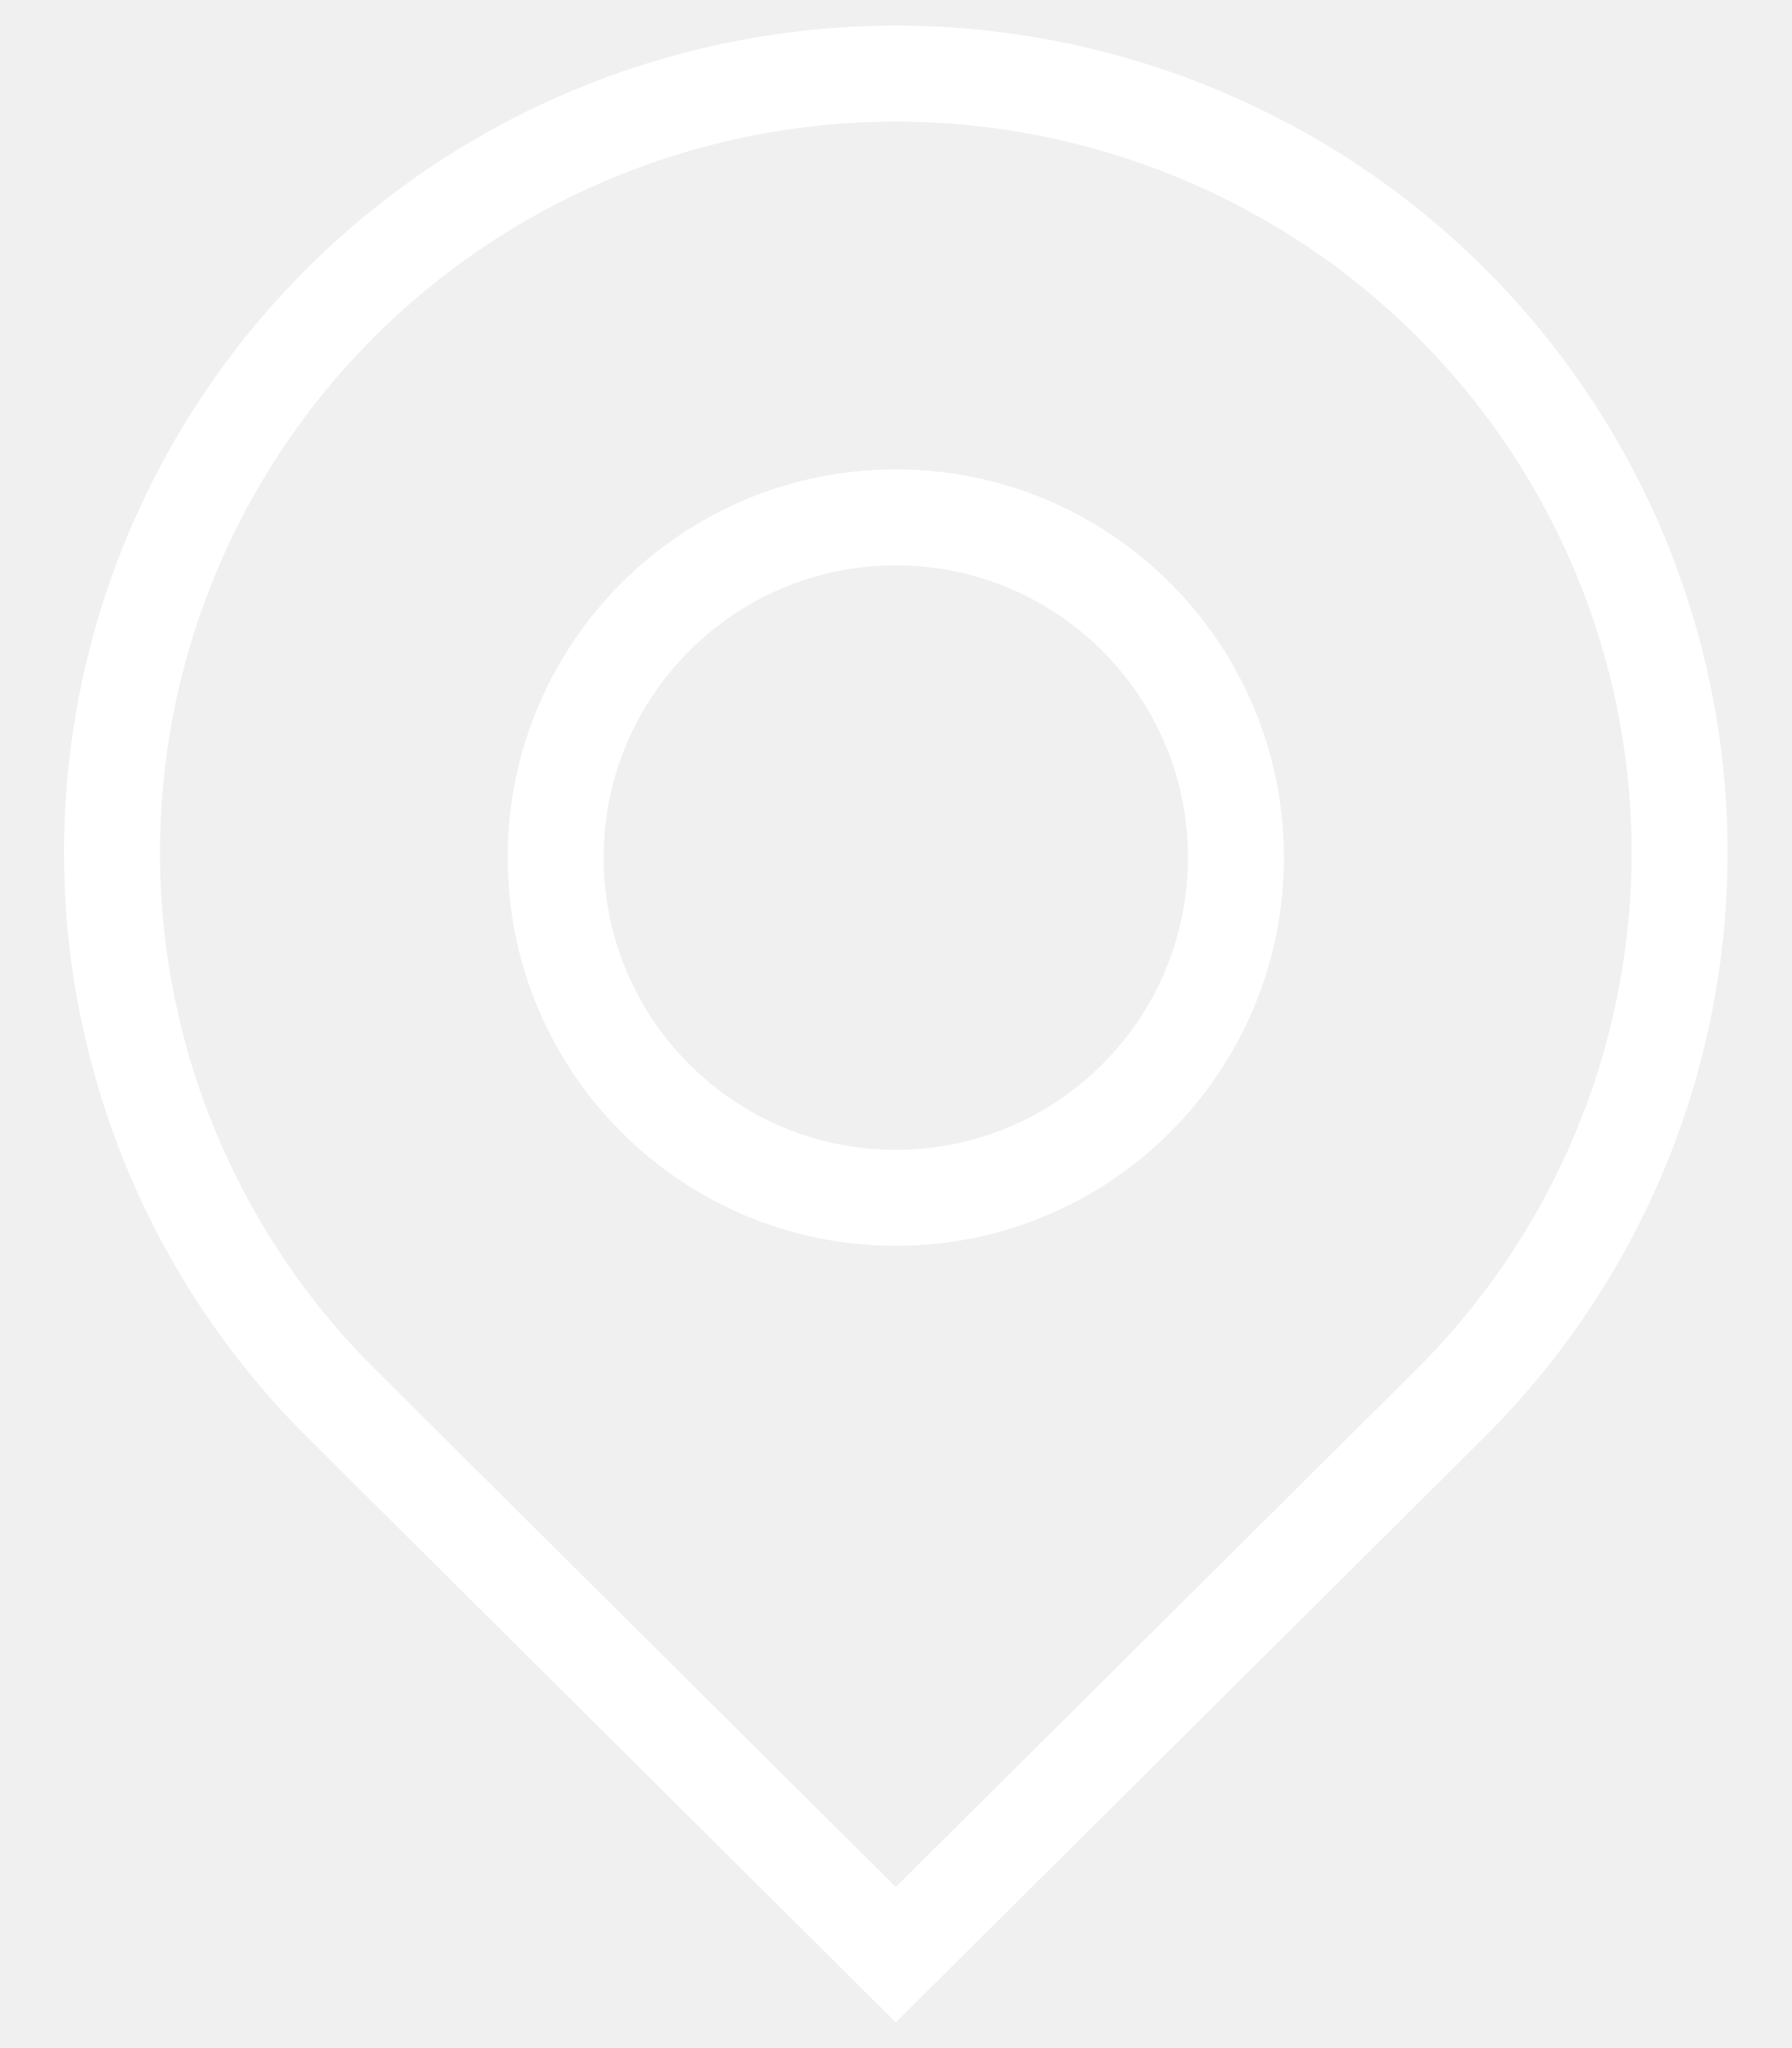
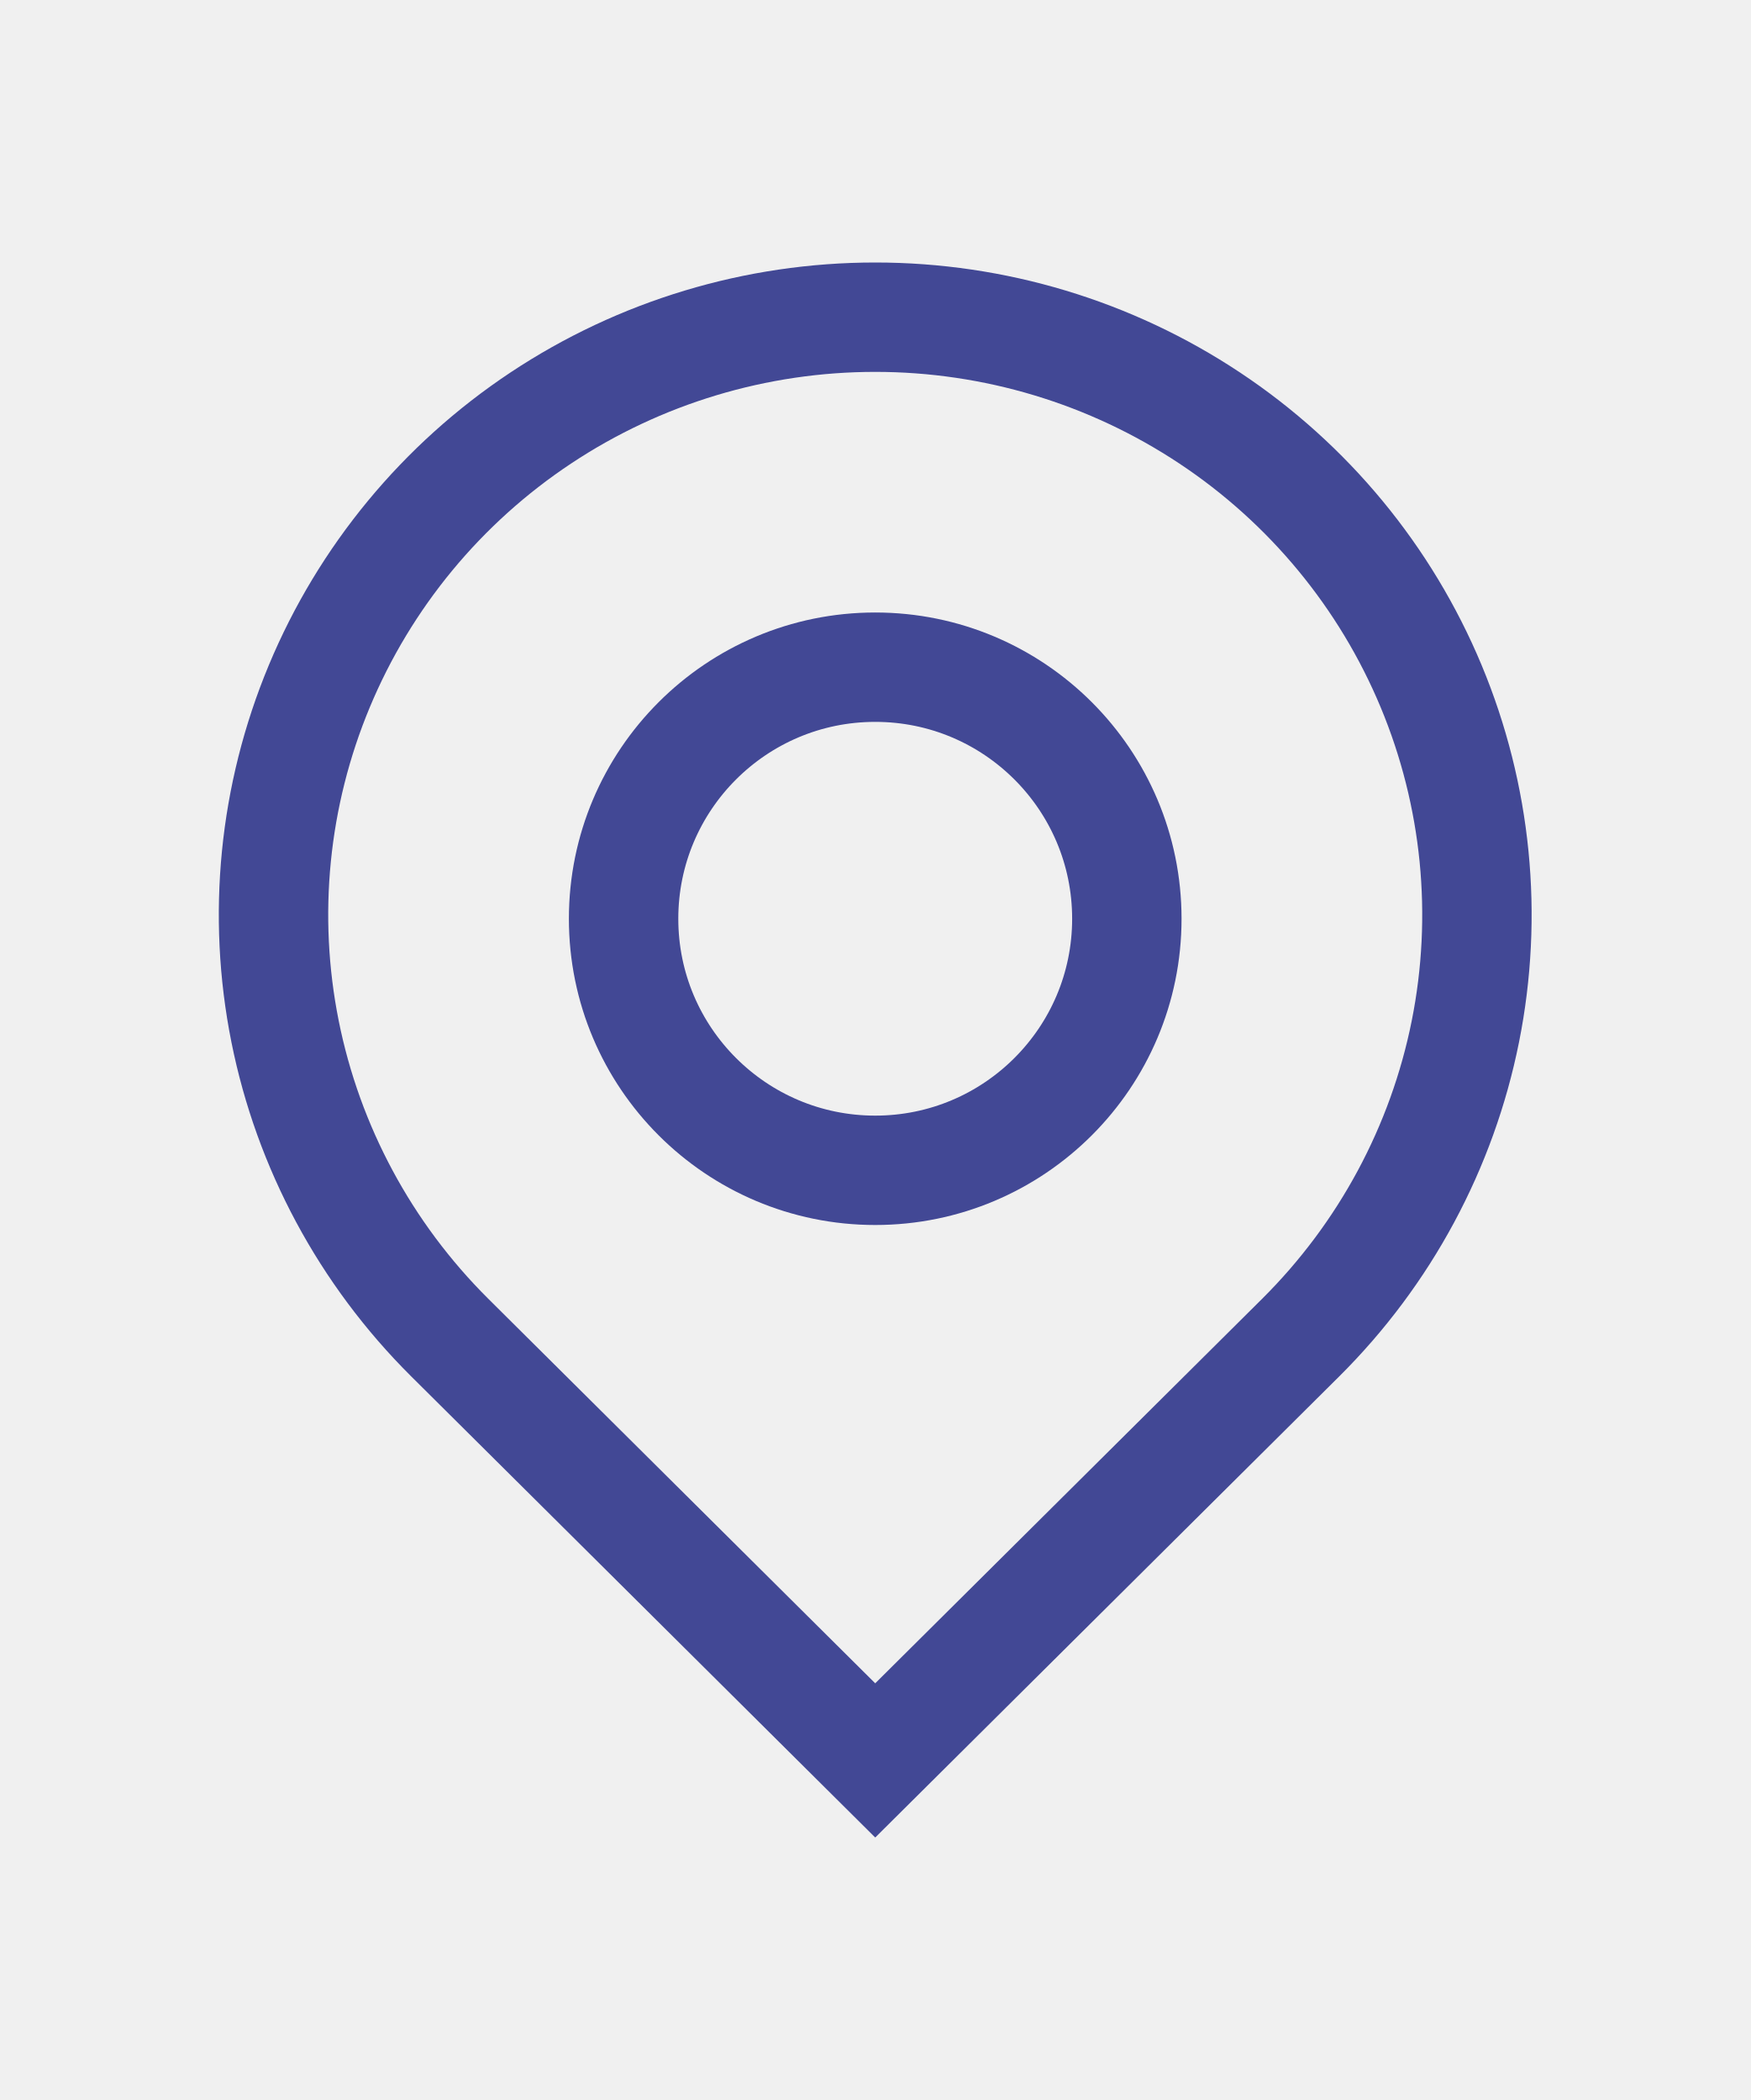
- <svg xmlns="http://www.w3.org/2000/svg" width="14" height="16" viewBox="0 0 14 16" fill="none">
-   <circle cx="7" cy="6.7" r="2.658" stroke="white" stroke-width="0.75" />
-   <path d="M7 15.271L2.668 10.965C1.812 10.114 1.229 9.029 0.993 7.849C0.756 6.668 0.878 5.445 1.341 4.333C1.804 3.221 2.589 2.27 3.596 1.601C4.604 0.932 5.788 0.575 7 0.575C8.212 0.575 9.396 0.932 10.404 1.601C11.411 2.27 12.196 3.221 12.659 4.333C13.122 5.445 13.244 6.668 13.007 7.849C12.771 9.029 12.188 10.114 11.332 10.965L7 15.271Z" stroke="white" stroke-width="0.75" />
+ <svg xmlns="http://www.w3.org/2000/svg" width="20" height="24" viewBox="0 0 20 24" fill="none">
+   <circle cx="10" cy="10.5" r="2.875" stroke="#424895" stroke-width="1.25" />
+   <path d="M10 20.119L5.137 15.285C4.176 14.329 3.522 13.112 3.257 11.788C2.992 10.463 3.128 9.091 3.648 7.843C4.168 6.595 5.048 5.528 6.179 4.777C7.31 4.026 8.639 3.625 10 3.625C11.361 3.625 12.69 4.026 13.821 4.777C14.952 5.528 15.832 6.595 16.352 7.843C16.872 9.091 17.008 10.463 16.743 11.788C16.478 13.112 15.824 14.329 14.863 15.285L10 20.119Z" stroke="#424895" stroke-width="1.25" />
</svg>
